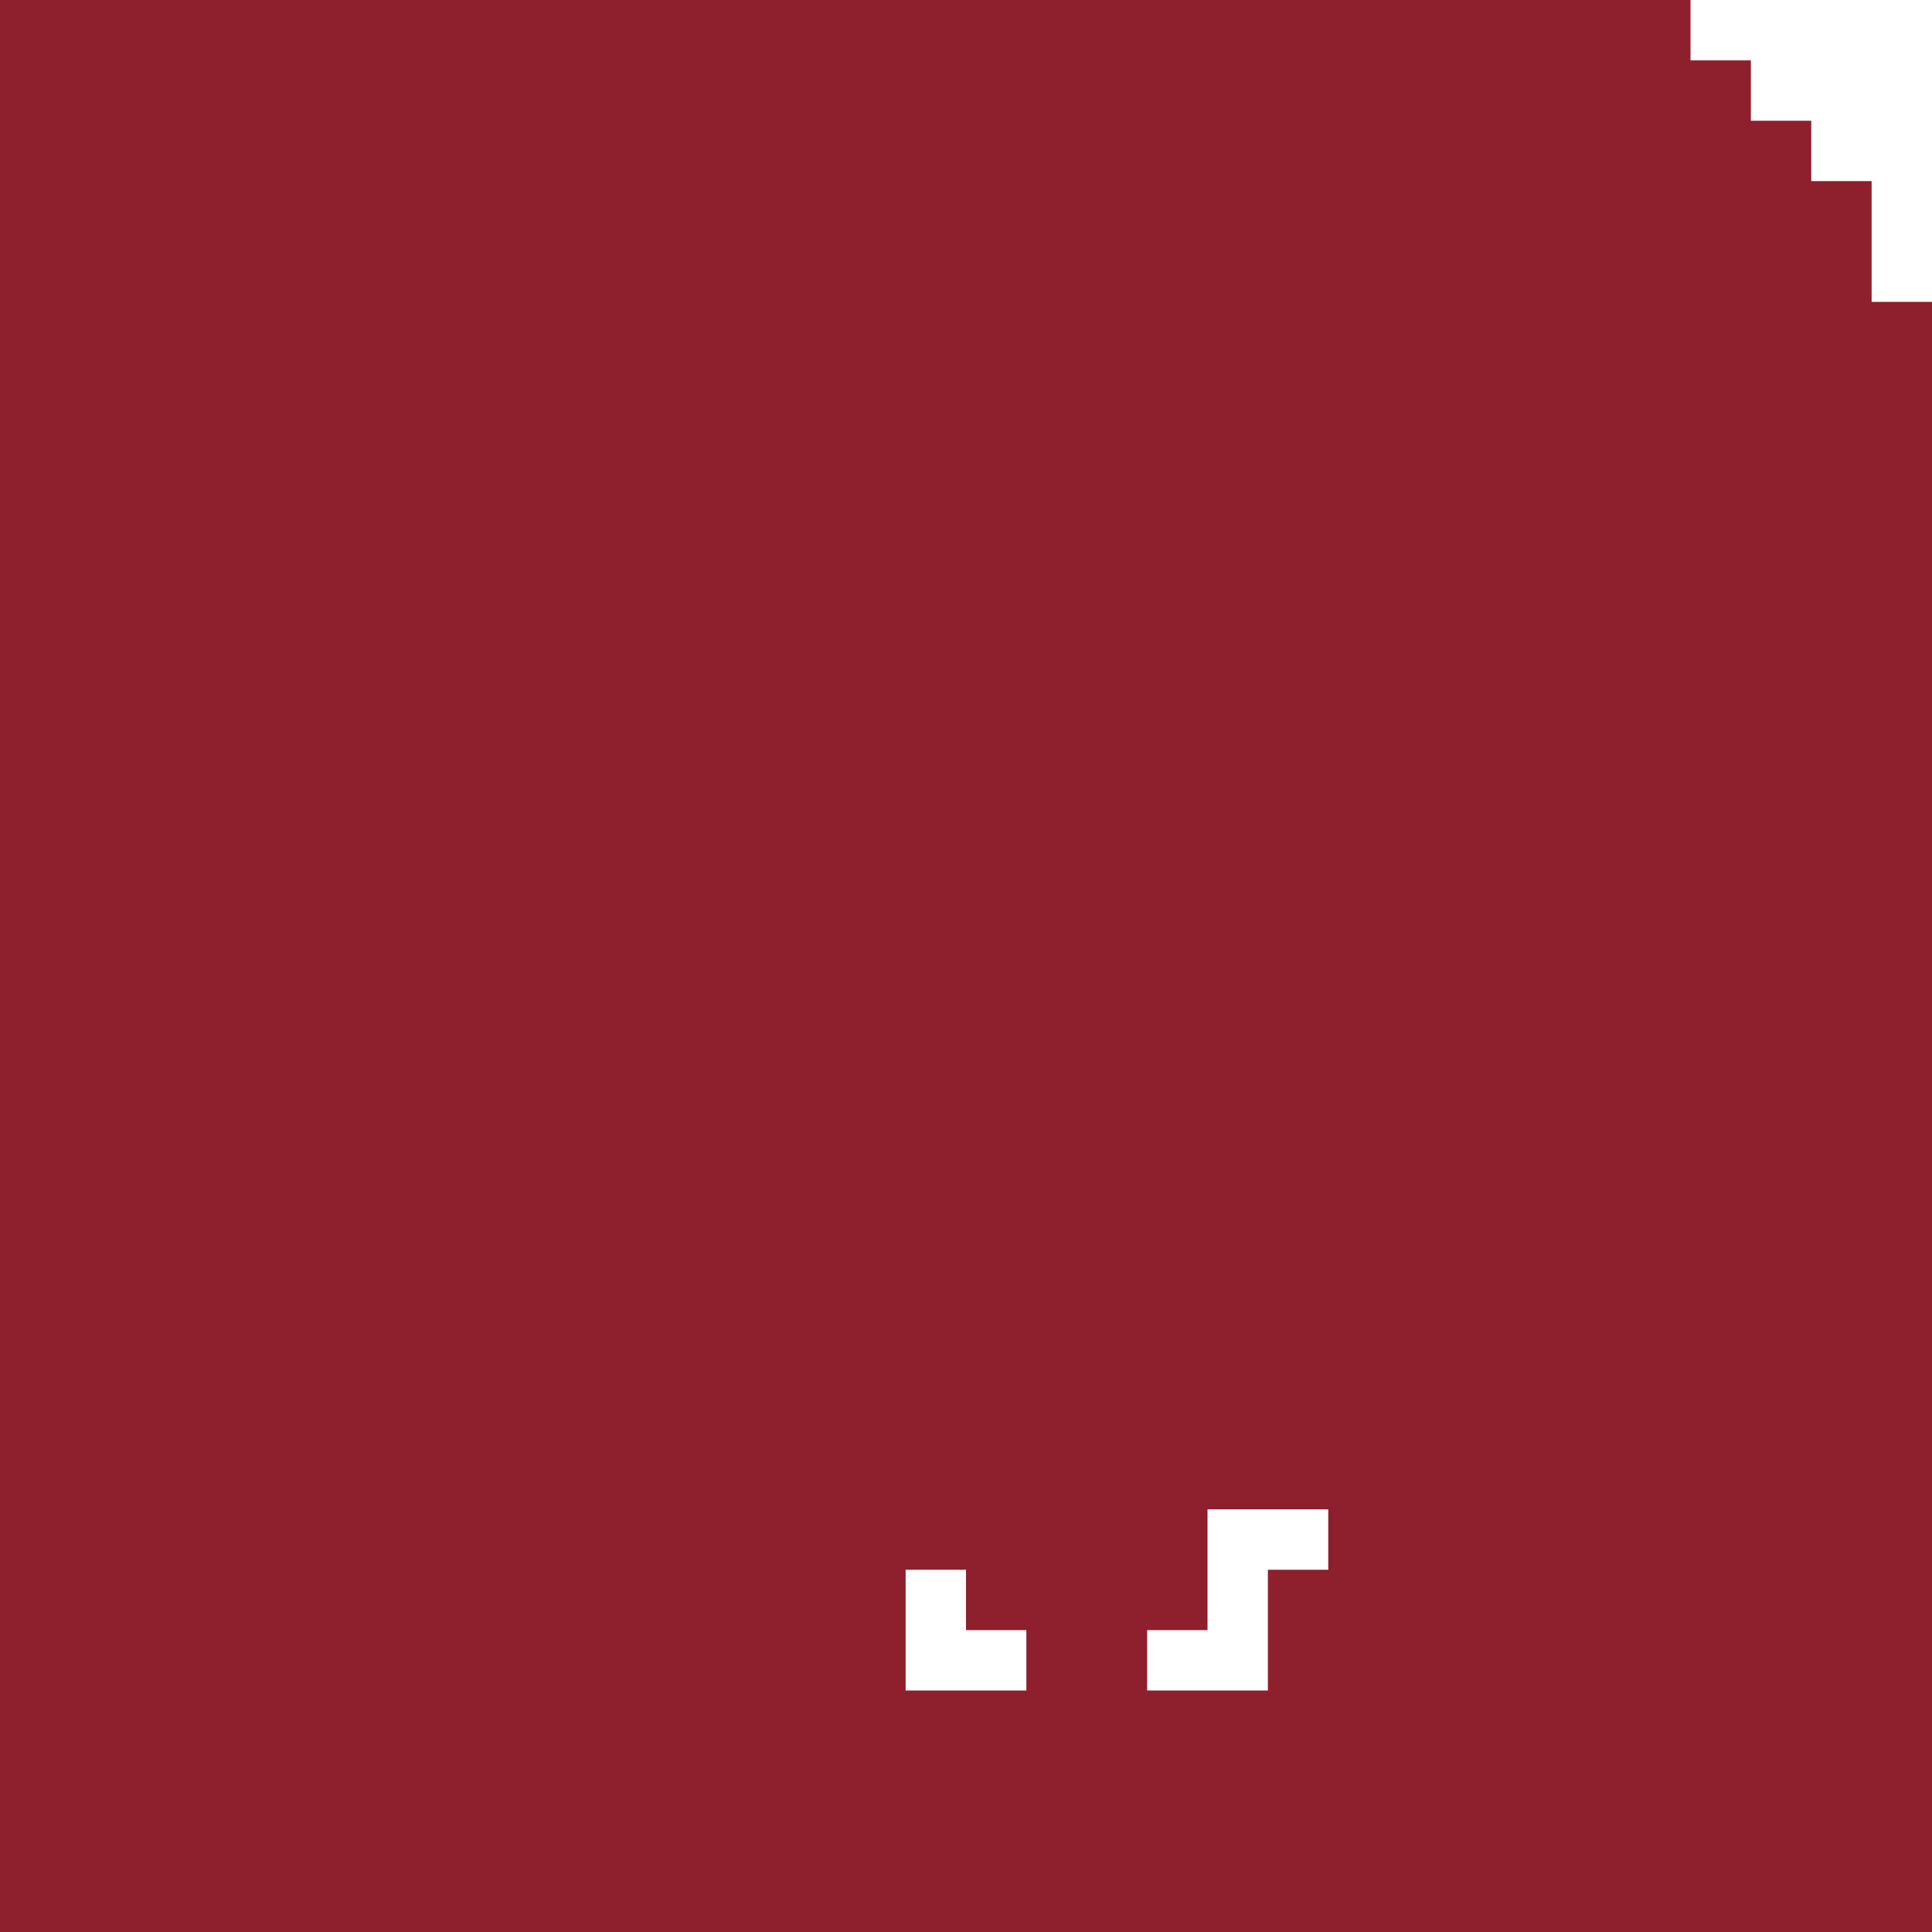
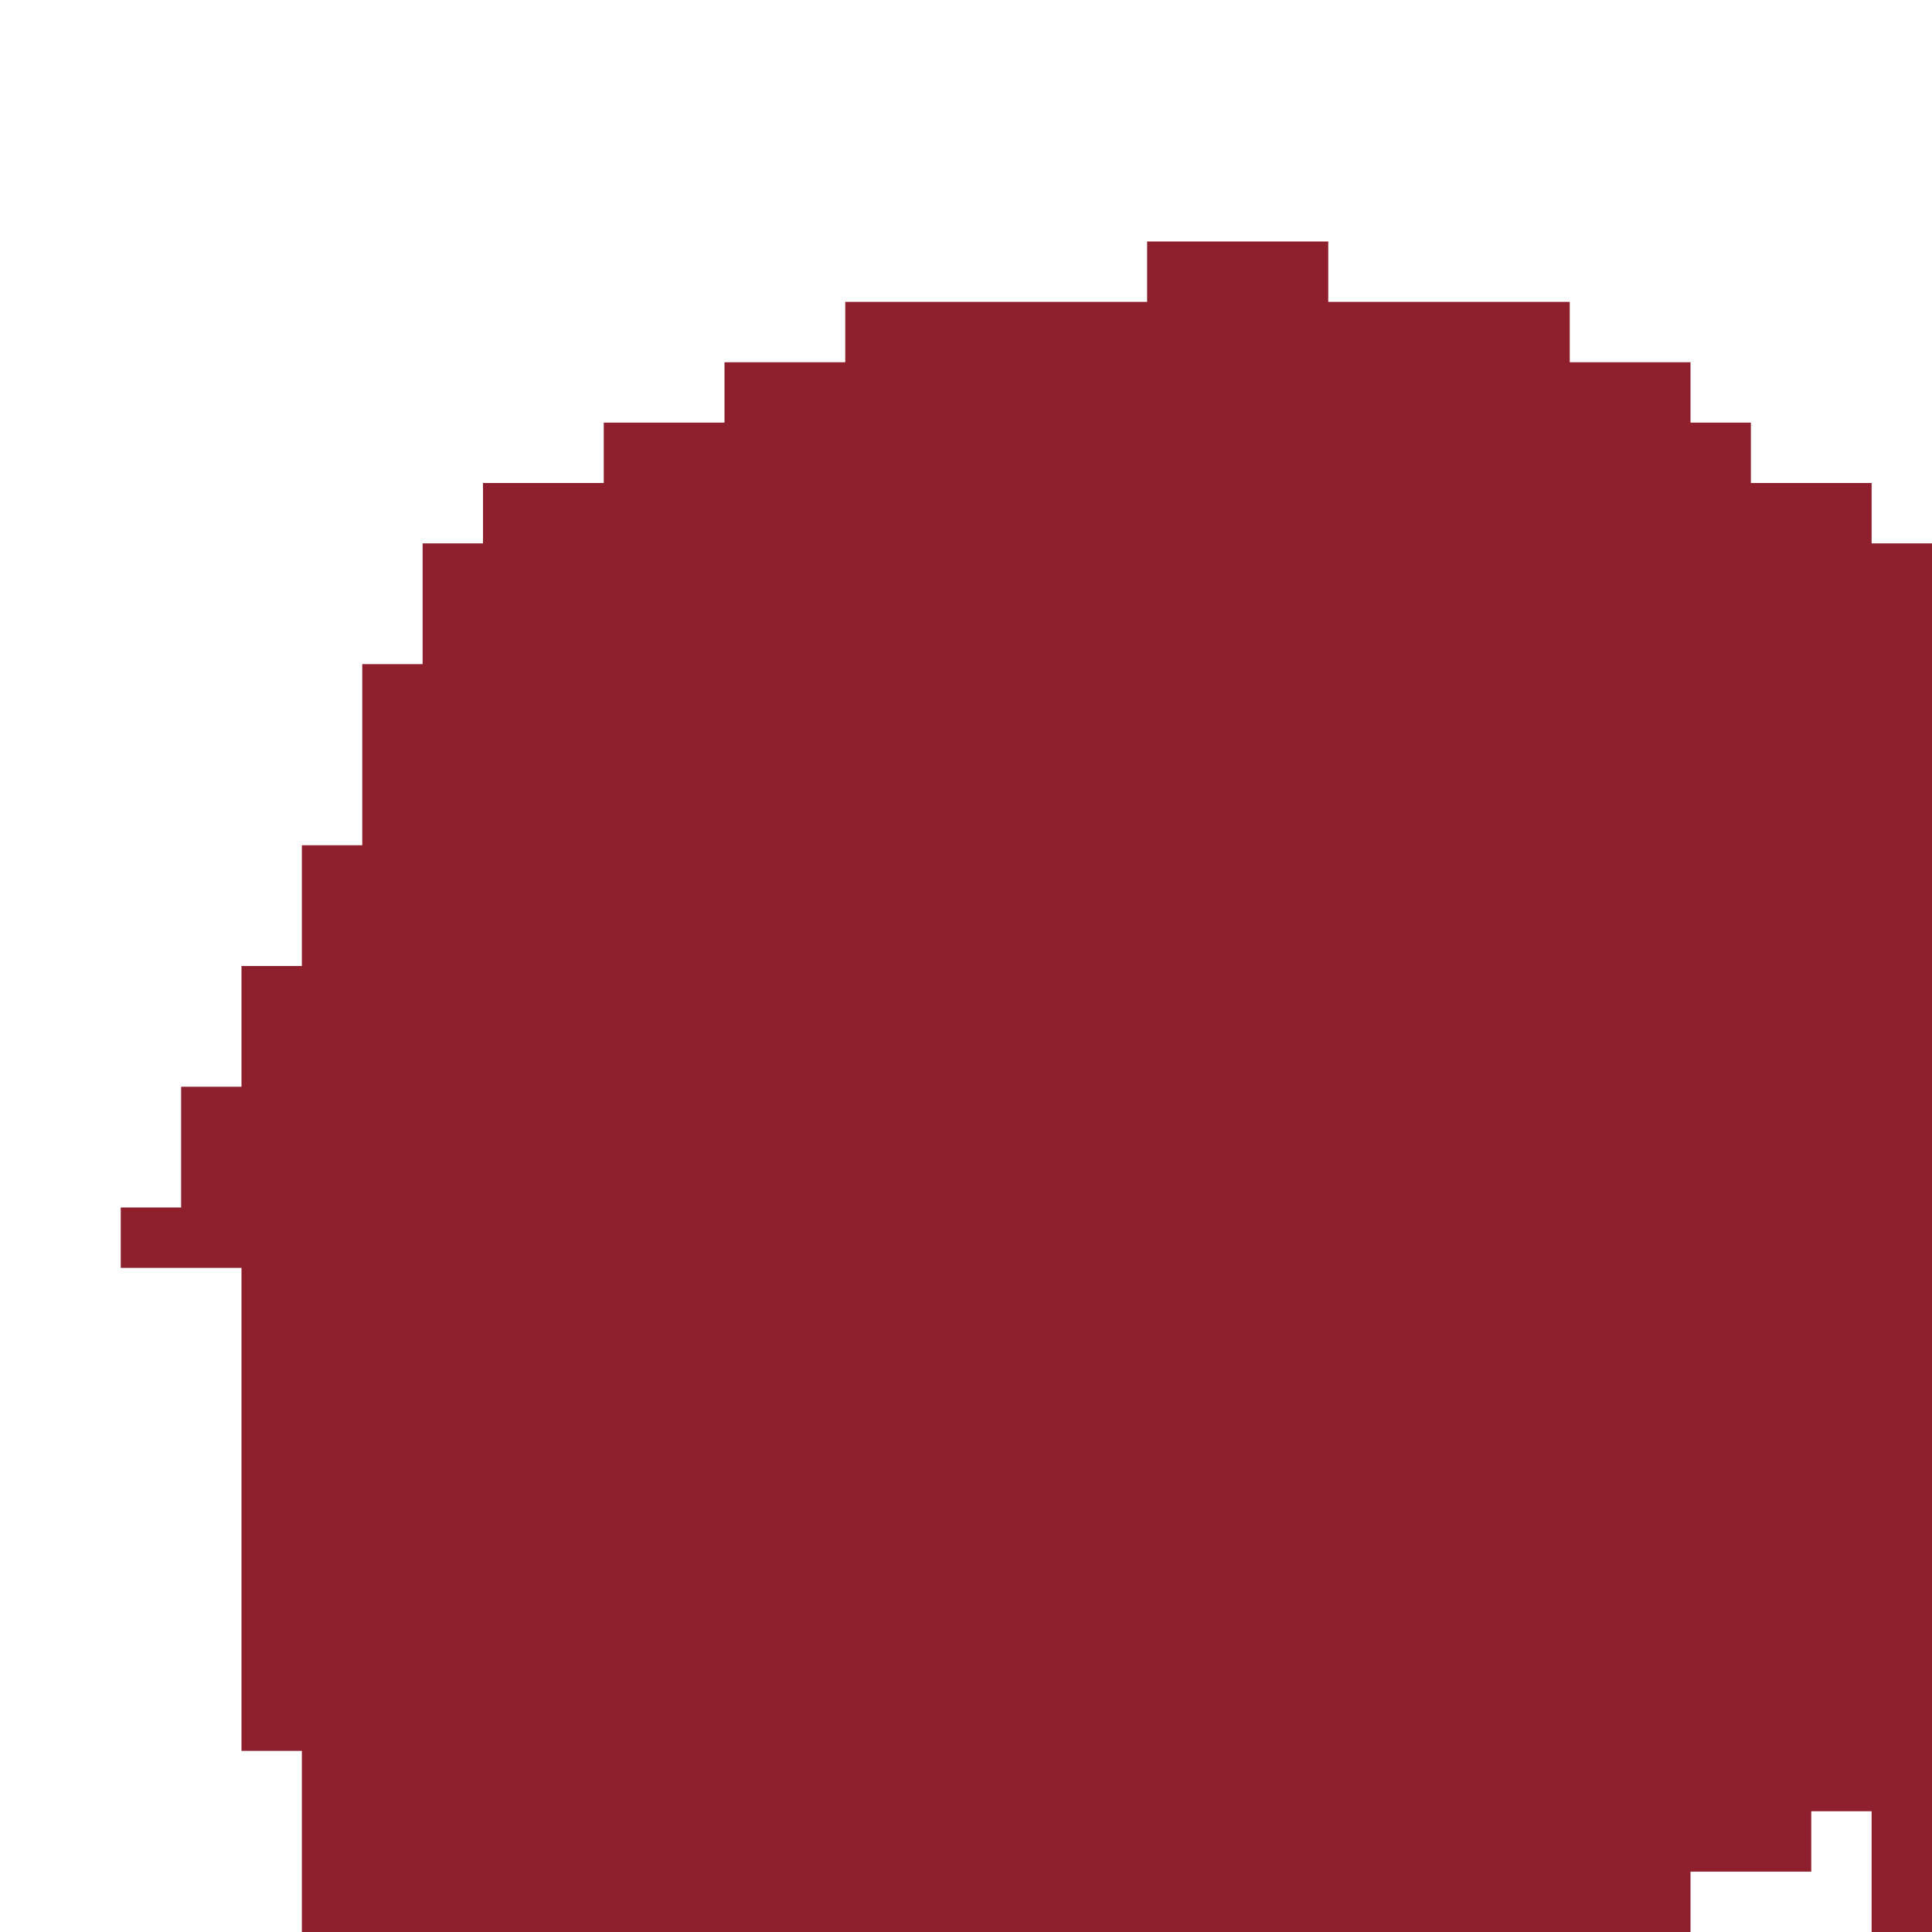
<svg xmlns="http://www.w3.org/2000/svg" viewBox="0 0 32 32" width="64" height="64">
-   <path d="M0 0h28v1h-28zM0 1h29v1h-29zM0 2h30v1h-30zM0 3h31v1h-31zM0 4h31v1h-31zM0 5h32v1h-32zM0 6h32v1h-32zM0 7h32v1h-32zM0 8h32v1h-32zM0 9h32v1h-32zM0 10h32v1h-32zM0 11h32v1h-32zM0 12h32v1h-32zM0 13h32v1h-32zM0 14h32v1h-32zM0 15h32v1h-32zM0 16h32v1h-32zM0 17h32v1h-32zM0 18h32v1h-32zM0 19h32v1h-32zM0 20h32v1h-32zM0 21h32v1h-32zM0 22h32v1h-32zM0 23h32v1h-32zM0 24h32v1h-32zM0 25h20v1h-20zM22 25h10v1h-10zM0 26h15v1h-15zM16 26h4v1h-4zM21 26h11v1h-11zM0 27h15v1h-15zM17 27h2v1h-2zM21 27h11v1h-11zM0 28h32v1h-32zM0 29h32v1h-32zM0 30h32v1h-32zM0 31h32v1h-32z" fill="#8e1f2c" />
+   <path d="M19 4h3v1h-3zM14 5h12v1h-12zM12 6h16v1h-16zM10 7h19v1h-19zM8 8h23v1h-23zM7 9h25v1h-25zM7 10h25v1h-25zM6 11h26v1h-26zM6 12h26v1h-26zM6 13h26v1h-26zM5 14h27v1h-27zM5 15h27v1h-27zM4 16h28v1h-28zM4 17h28v1h-28zM3 18h29v1h-29zM3 19h29v1h-29zM2 20h30v1h-30zM4 21h28v1h-28zM4 22h28v1h-28zM4 23h28v1h-28zM4 24h28v1h-28zM4 25h28v1h-28zM4 26h28v1h-28zM4 27h28v1h-28zM4 28h28v1h-28zM5 29h27v1h-27zM5 30h25v1h-25zM31 30h1v1h-1zM5 31h23v1h-23zM31 31h1v1h-1z" fill="#8e1f2c" />
</svg>
